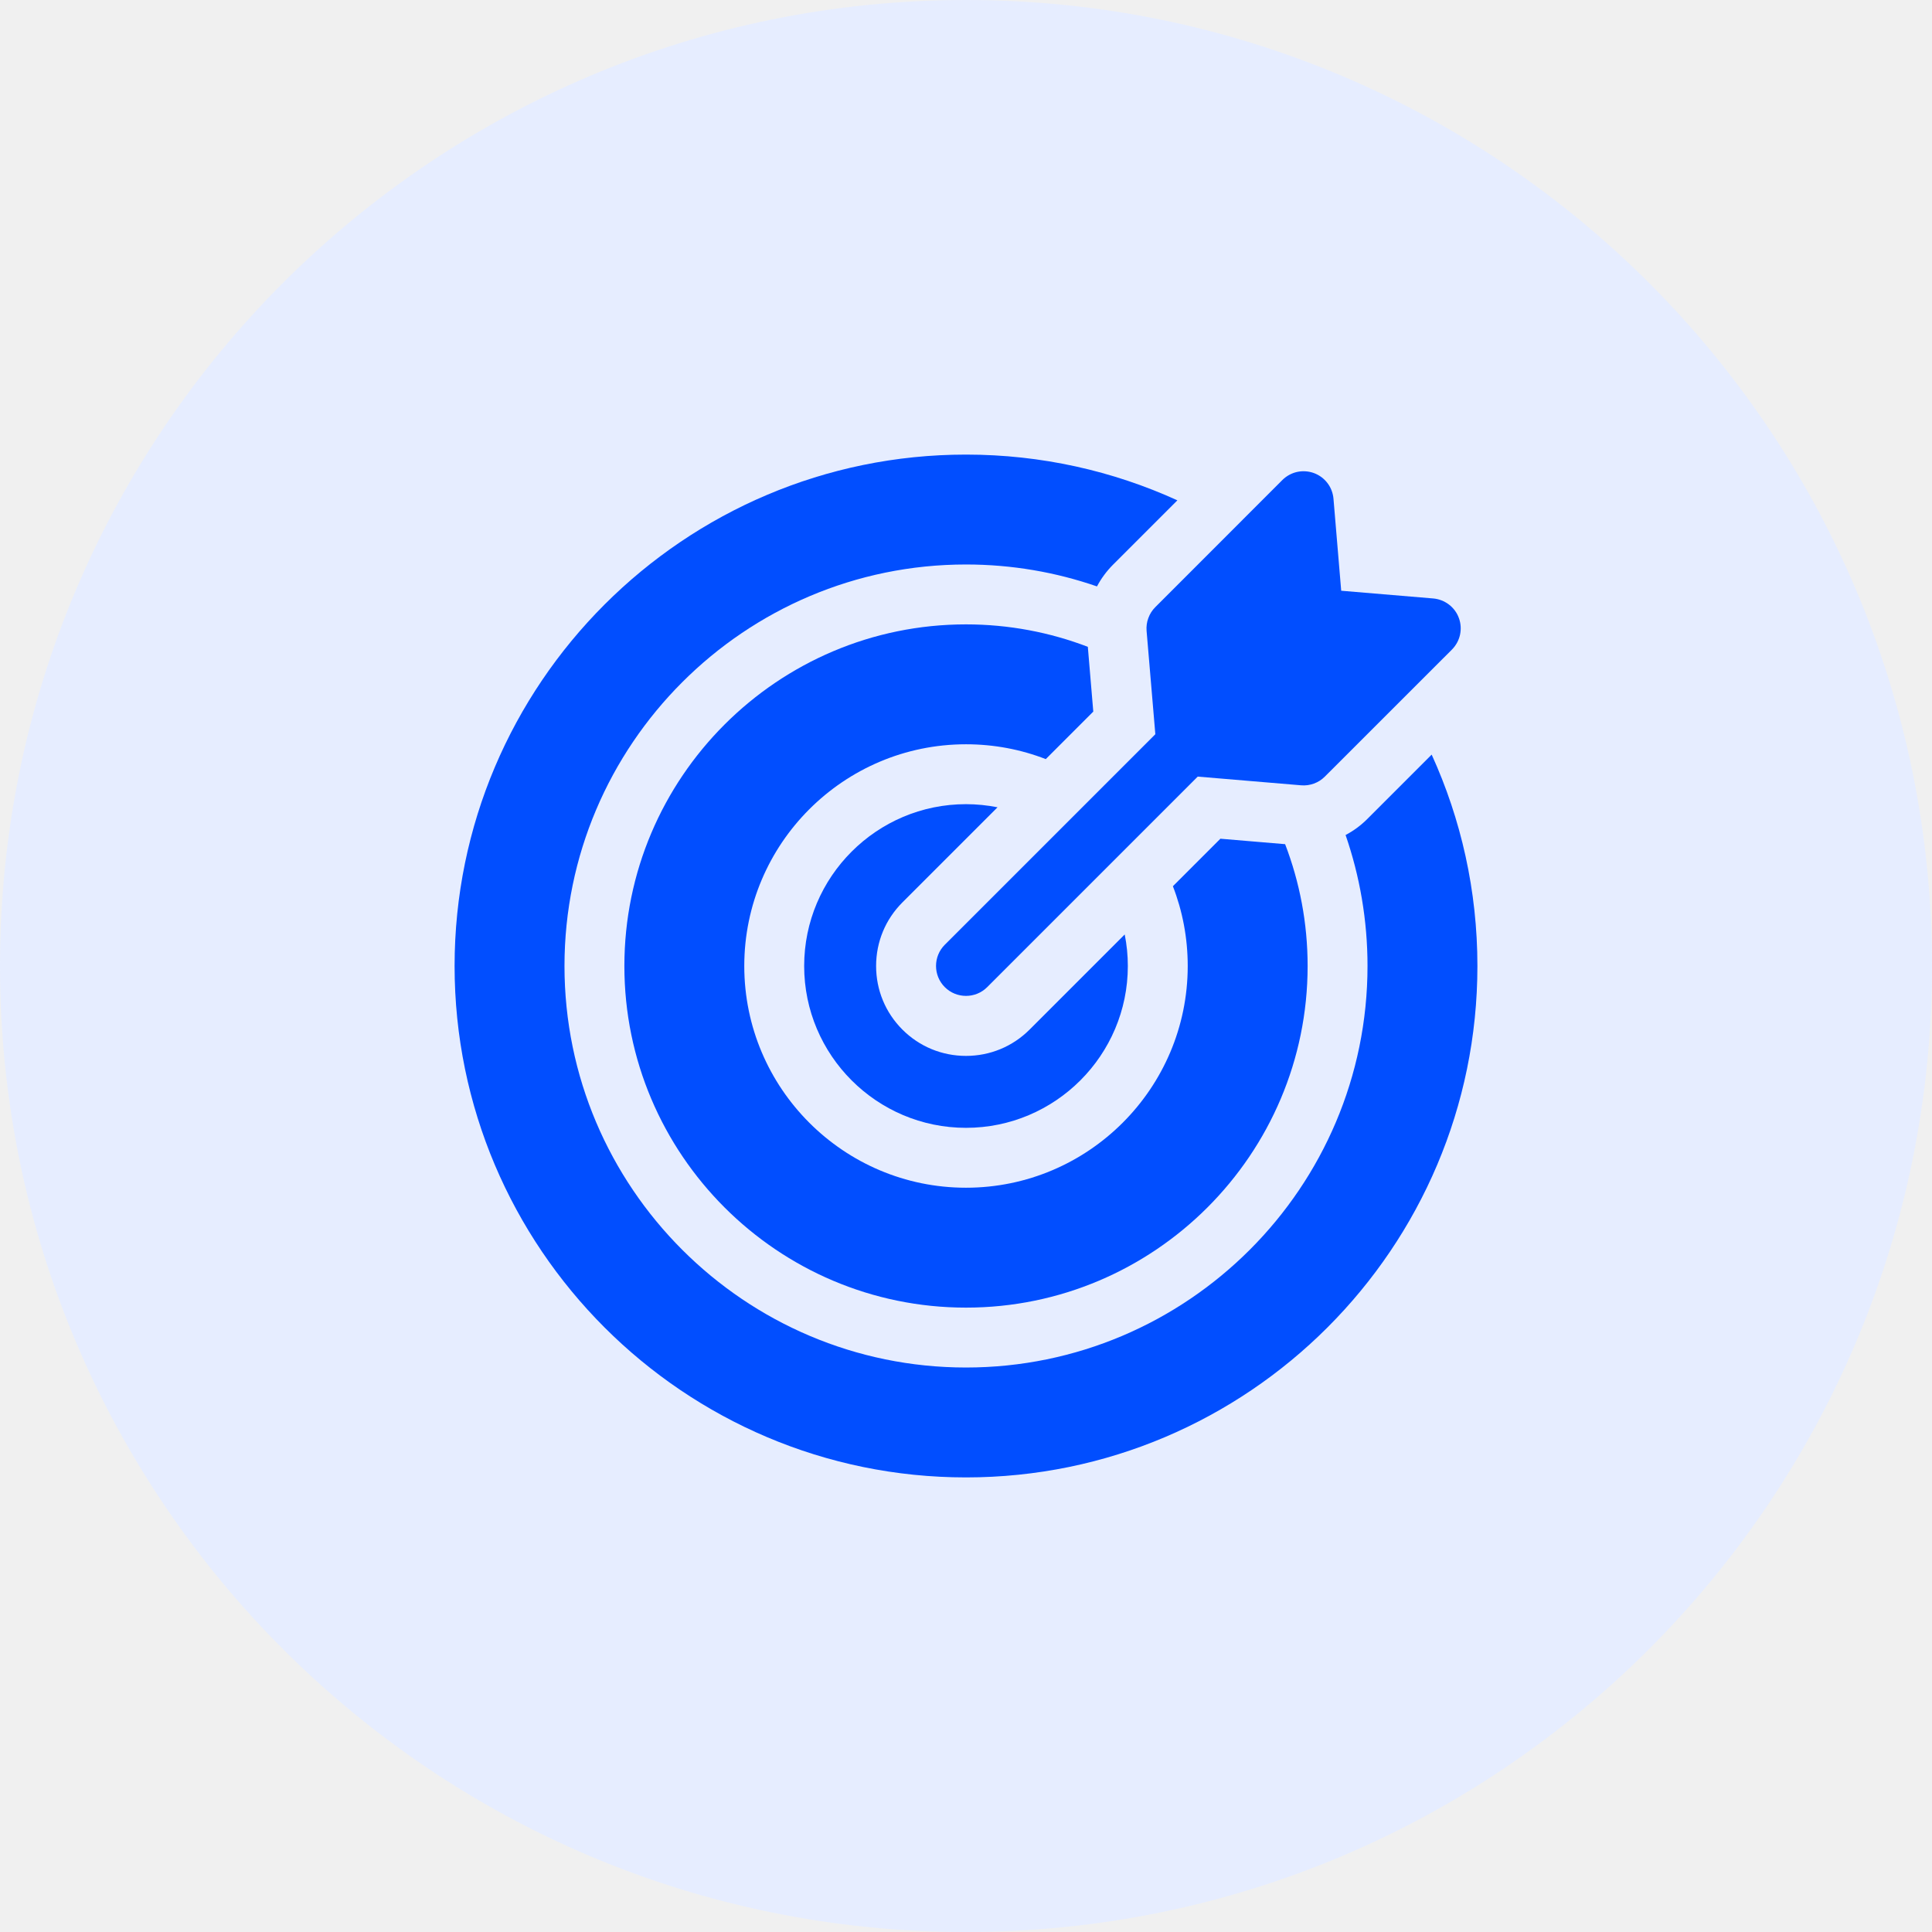
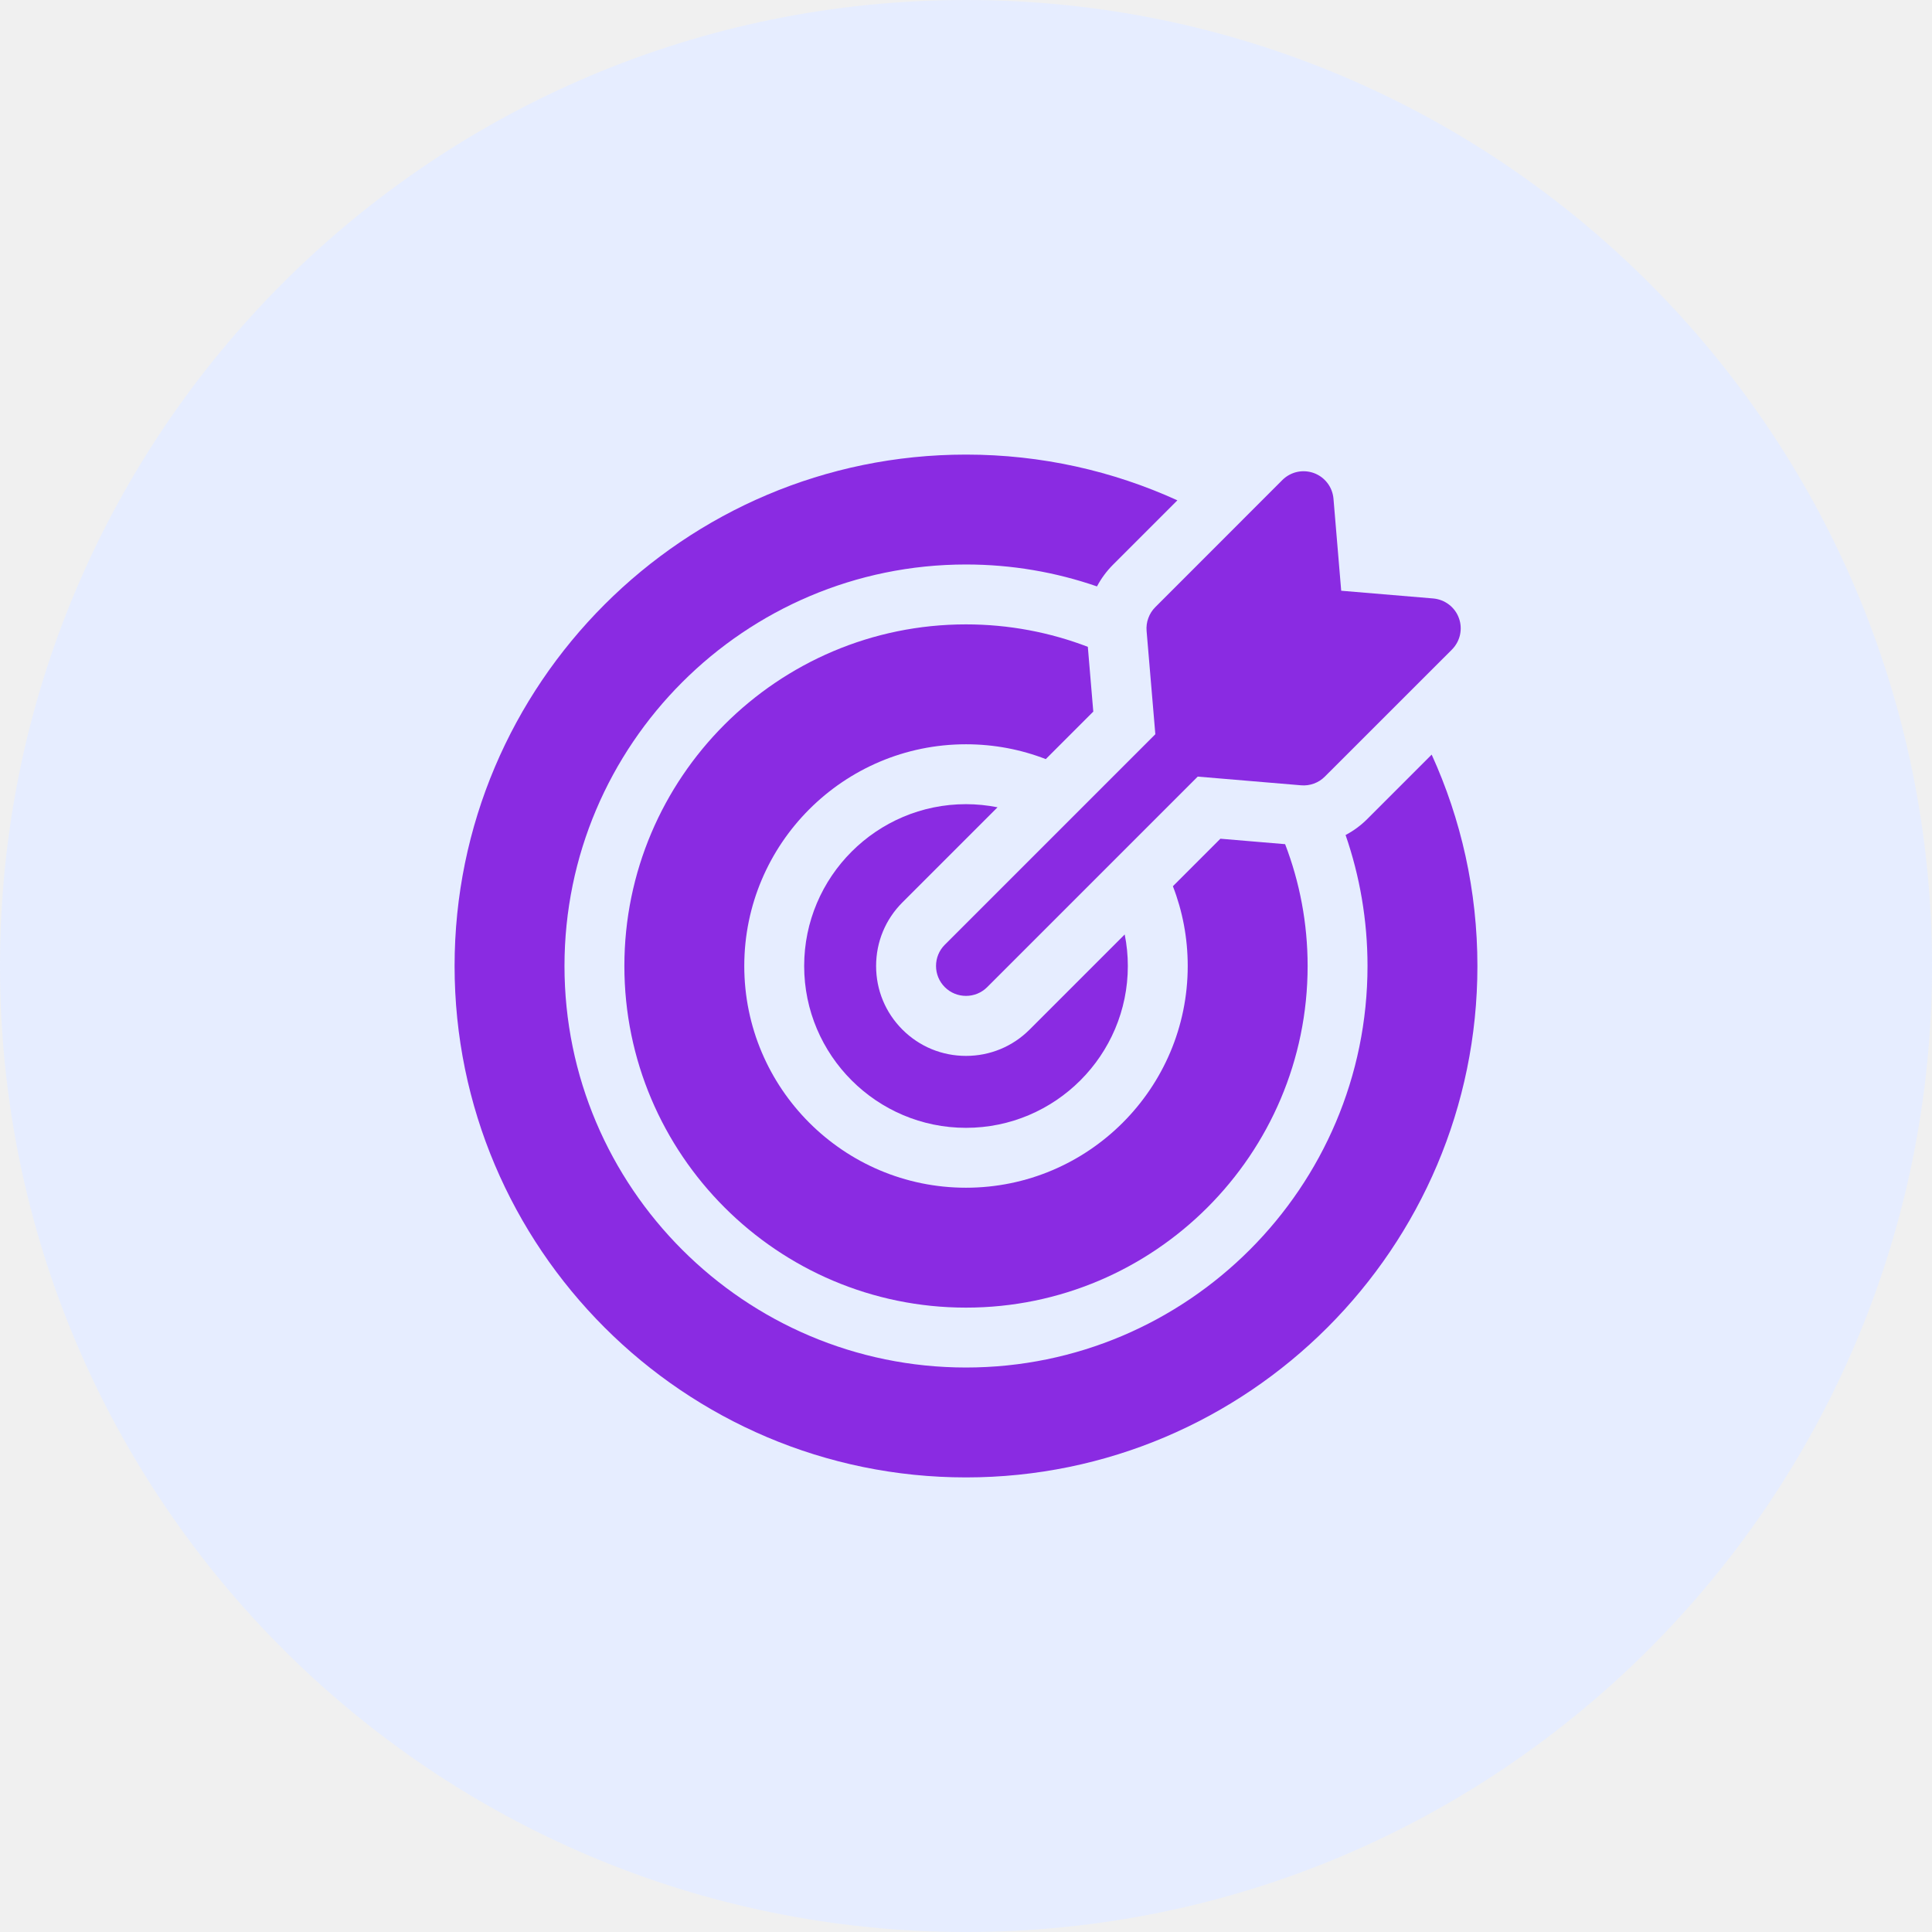
<svg xmlns="http://www.w3.org/2000/svg" width="34" height="34" viewBox="0 0 34 34" fill="none">
  <rect width="34" height="34" rx="17" fill="#E6EDFF" />
  <g clip-path="url(#clip0_637_458)">
-     <path d="M17.555 14.207C17.373 14.171 17.186 14.152 17 14.152C15.43 14.152 14.152 15.43 14.152 17C14.152 18.57 15.43 19.848 17 19.848C18.57 19.848 19.848 18.57 19.848 17C19.848 16.81 19.829 16.624 19.793 16.445L18.119 18.119C17.82 18.418 17.423 18.582 17 18.582C16.577 18.582 16.18 18.418 15.881 18.119C15.582 17.82 15.418 17.423 15.418 17C15.418 16.577 15.582 16.18 15.881 15.881L17.555 14.207Z" fill="#014EFF" />
-     <path d="M25.195 13.28L24.06 14.415C23.948 14.527 23.82 14.621 23.68 14.695C23.93 15.418 24.066 16.194 24.066 17C24.066 20.896 20.896 24.066 17 24.066C13.104 24.066 9.934 20.896 9.934 17C9.934 13.104 13.104 9.934 17 9.934C17.807 9.934 18.582 10.07 19.305 10.32C19.379 10.18 19.474 10.052 19.585 9.94L20.72 8.805C19.585 8.288 18.326 8 17 8C12.037 8 8 12.037 8 17C8 21.963 12.037 26 17 26C21.963 26 26 21.963 26 17C26 15.674 25.712 14.415 25.195 13.28V13.28Z" fill="#014EFF" />
-     <path d="M19.24 12.523L19.144 11.383C18.477 11.128 17.755 10.988 17 10.988C13.685 10.988 10.988 13.685 10.988 17C10.988 20.315 13.685 23.012 17 23.012C20.315 23.012 23.012 20.315 23.012 17C23.012 16.245 22.872 15.523 22.616 14.856L21.477 14.76L20.641 15.596C20.81 16.032 20.902 16.505 20.902 17C20.902 19.152 19.152 20.902 17 20.902C14.848 20.902 13.098 19.152 13.098 17C13.098 14.848 14.848 13.098 17 13.098C17.495 13.098 17.968 13.19 18.404 13.359L19.24 12.523Z" fill="#014EFF" />
-     <path d="M20.178 11.102L20.332 12.921L16.627 16.626C16.421 16.832 16.421 17.166 16.627 17.372C16.73 17.475 16.865 17.526 17 17.526C17.135 17.526 17.27 17.475 17.373 17.372L21.078 13.667L22.897 13.82C22.974 13.827 23.05 13.816 23.122 13.79C23.195 13.764 23.26 13.722 23.314 13.668L25.552 11.431C25.623 11.359 25.672 11.27 25.694 11.171C25.715 11.073 25.709 10.971 25.674 10.877C25.64 10.782 25.579 10.7 25.499 10.639C25.419 10.578 25.323 10.541 25.223 10.532L23.603 10.396L23.467 8.776C23.458 8.676 23.422 8.58 23.36 8.5C23.299 8.42 23.217 8.36 23.122 8.325C23.028 8.291 22.926 8.284 22.828 8.305C22.729 8.327 22.64 8.376 22.568 8.447L20.331 10.685C20.277 10.739 20.235 10.804 20.209 10.877C20.182 10.948 20.172 11.025 20.178 11.102Z" fill="#014EFF" />
+     <path d="M17.555 14.207C17.373 14.171 17.186 14.152 17 14.152C15.43 14.152 14.152 15.43 14.152 17C14.152 18.57 15.43 19.848 17 19.848C18.57 19.848 19.848 18.57 19.848 17C19.848 16.81 19.829 16.624 19.793 16.445L18.119 18.119C17.82 18.418 17.423 18.582 17 18.582C16.577 18.582 16.18 18.418 15.881 18.119C15.582 17.82 15.418 17.423 15.418 17C15.418 16.577 15.582 16.18 15.881 15.881L17.555 14.207Z" fill="#8A2BE2" />
+     <path d="M25.195 13.28L24.06 14.415C23.948 14.527 23.82 14.621 23.68 14.695C23.93 15.418 24.066 16.194 24.066 17C24.066 20.896 20.896 24.066 17 24.066C13.104 24.066 9.934 20.896 9.934 17C9.934 13.104 13.104 9.934 17 9.934C17.807 9.934 18.582 10.07 19.305 10.32C19.379 10.18 19.474 10.052 19.585 9.94L20.72 8.805C19.585 8.288 18.326 8 17 8C12.037 8 8 12.037 8 17C8 21.963 12.037 26 17 26C21.963 26 26 21.963 26 17C26 15.674 25.712 14.415 25.195 13.28V13.28Z" fill="#8A2BE2" />
+     <path d="M19.24 12.523L19.144 11.383C18.477 11.128 17.755 10.988 17 10.988C13.685 10.988 10.988 13.685 10.988 17C10.988 20.315 13.685 23.012 17 23.012C20.315 23.012 23.012 20.315 23.012 17C23.012 16.245 22.872 15.523 22.616 14.856L21.477 14.76L20.641 15.596C20.81 16.032 20.902 16.505 20.902 17C20.902 19.152 19.152 20.902 17 20.902C14.848 20.902 13.098 19.152 13.098 17C13.098 14.848 14.848 13.098 17 13.098C17.495 13.098 17.968 13.19 18.404 13.359L19.24 12.523Z" fill="#8A2BE2" />
+     <path d="M20.178 11.102L20.332 12.921L16.627 16.626C16.421 16.832 16.421 17.166 16.627 17.372C16.73 17.475 16.865 17.526 17 17.526C17.135 17.526 17.27 17.475 17.373 17.372L21.078 13.667L22.897 13.82C22.974 13.827 23.05 13.816 23.122 13.79C23.195 13.764 23.26 13.722 23.314 13.668L25.552 11.431C25.623 11.359 25.672 11.27 25.694 11.171C25.715 11.073 25.709 10.971 25.674 10.877C25.64 10.782 25.579 10.7 25.499 10.639C25.419 10.578 25.323 10.541 25.223 10.532L23.603 10.396L23.467 8.776C23.458 8.676 23.422 8.58 23.36 8.5C23.299 8.42 23.217 8.36 23.122 8.325C23.028 8.291 22.926 8.284 22.828 8.305C22.729 8.327 22.64 8.376 22.568 8.447L20.331 10.685C20.277 10.739 20.235 10.804 20.209 10.877C20.182 10.948 20.172 11.025 20.178 11.102Z" fill="#8A2BE2" />
  </g>
  <defs>
    <clipPath id="clip0_637_458">
      <rect width="18" height="18" fill="white" transform="translate(8 8)" />
    </clipPath>
  </defs>
</svg>
